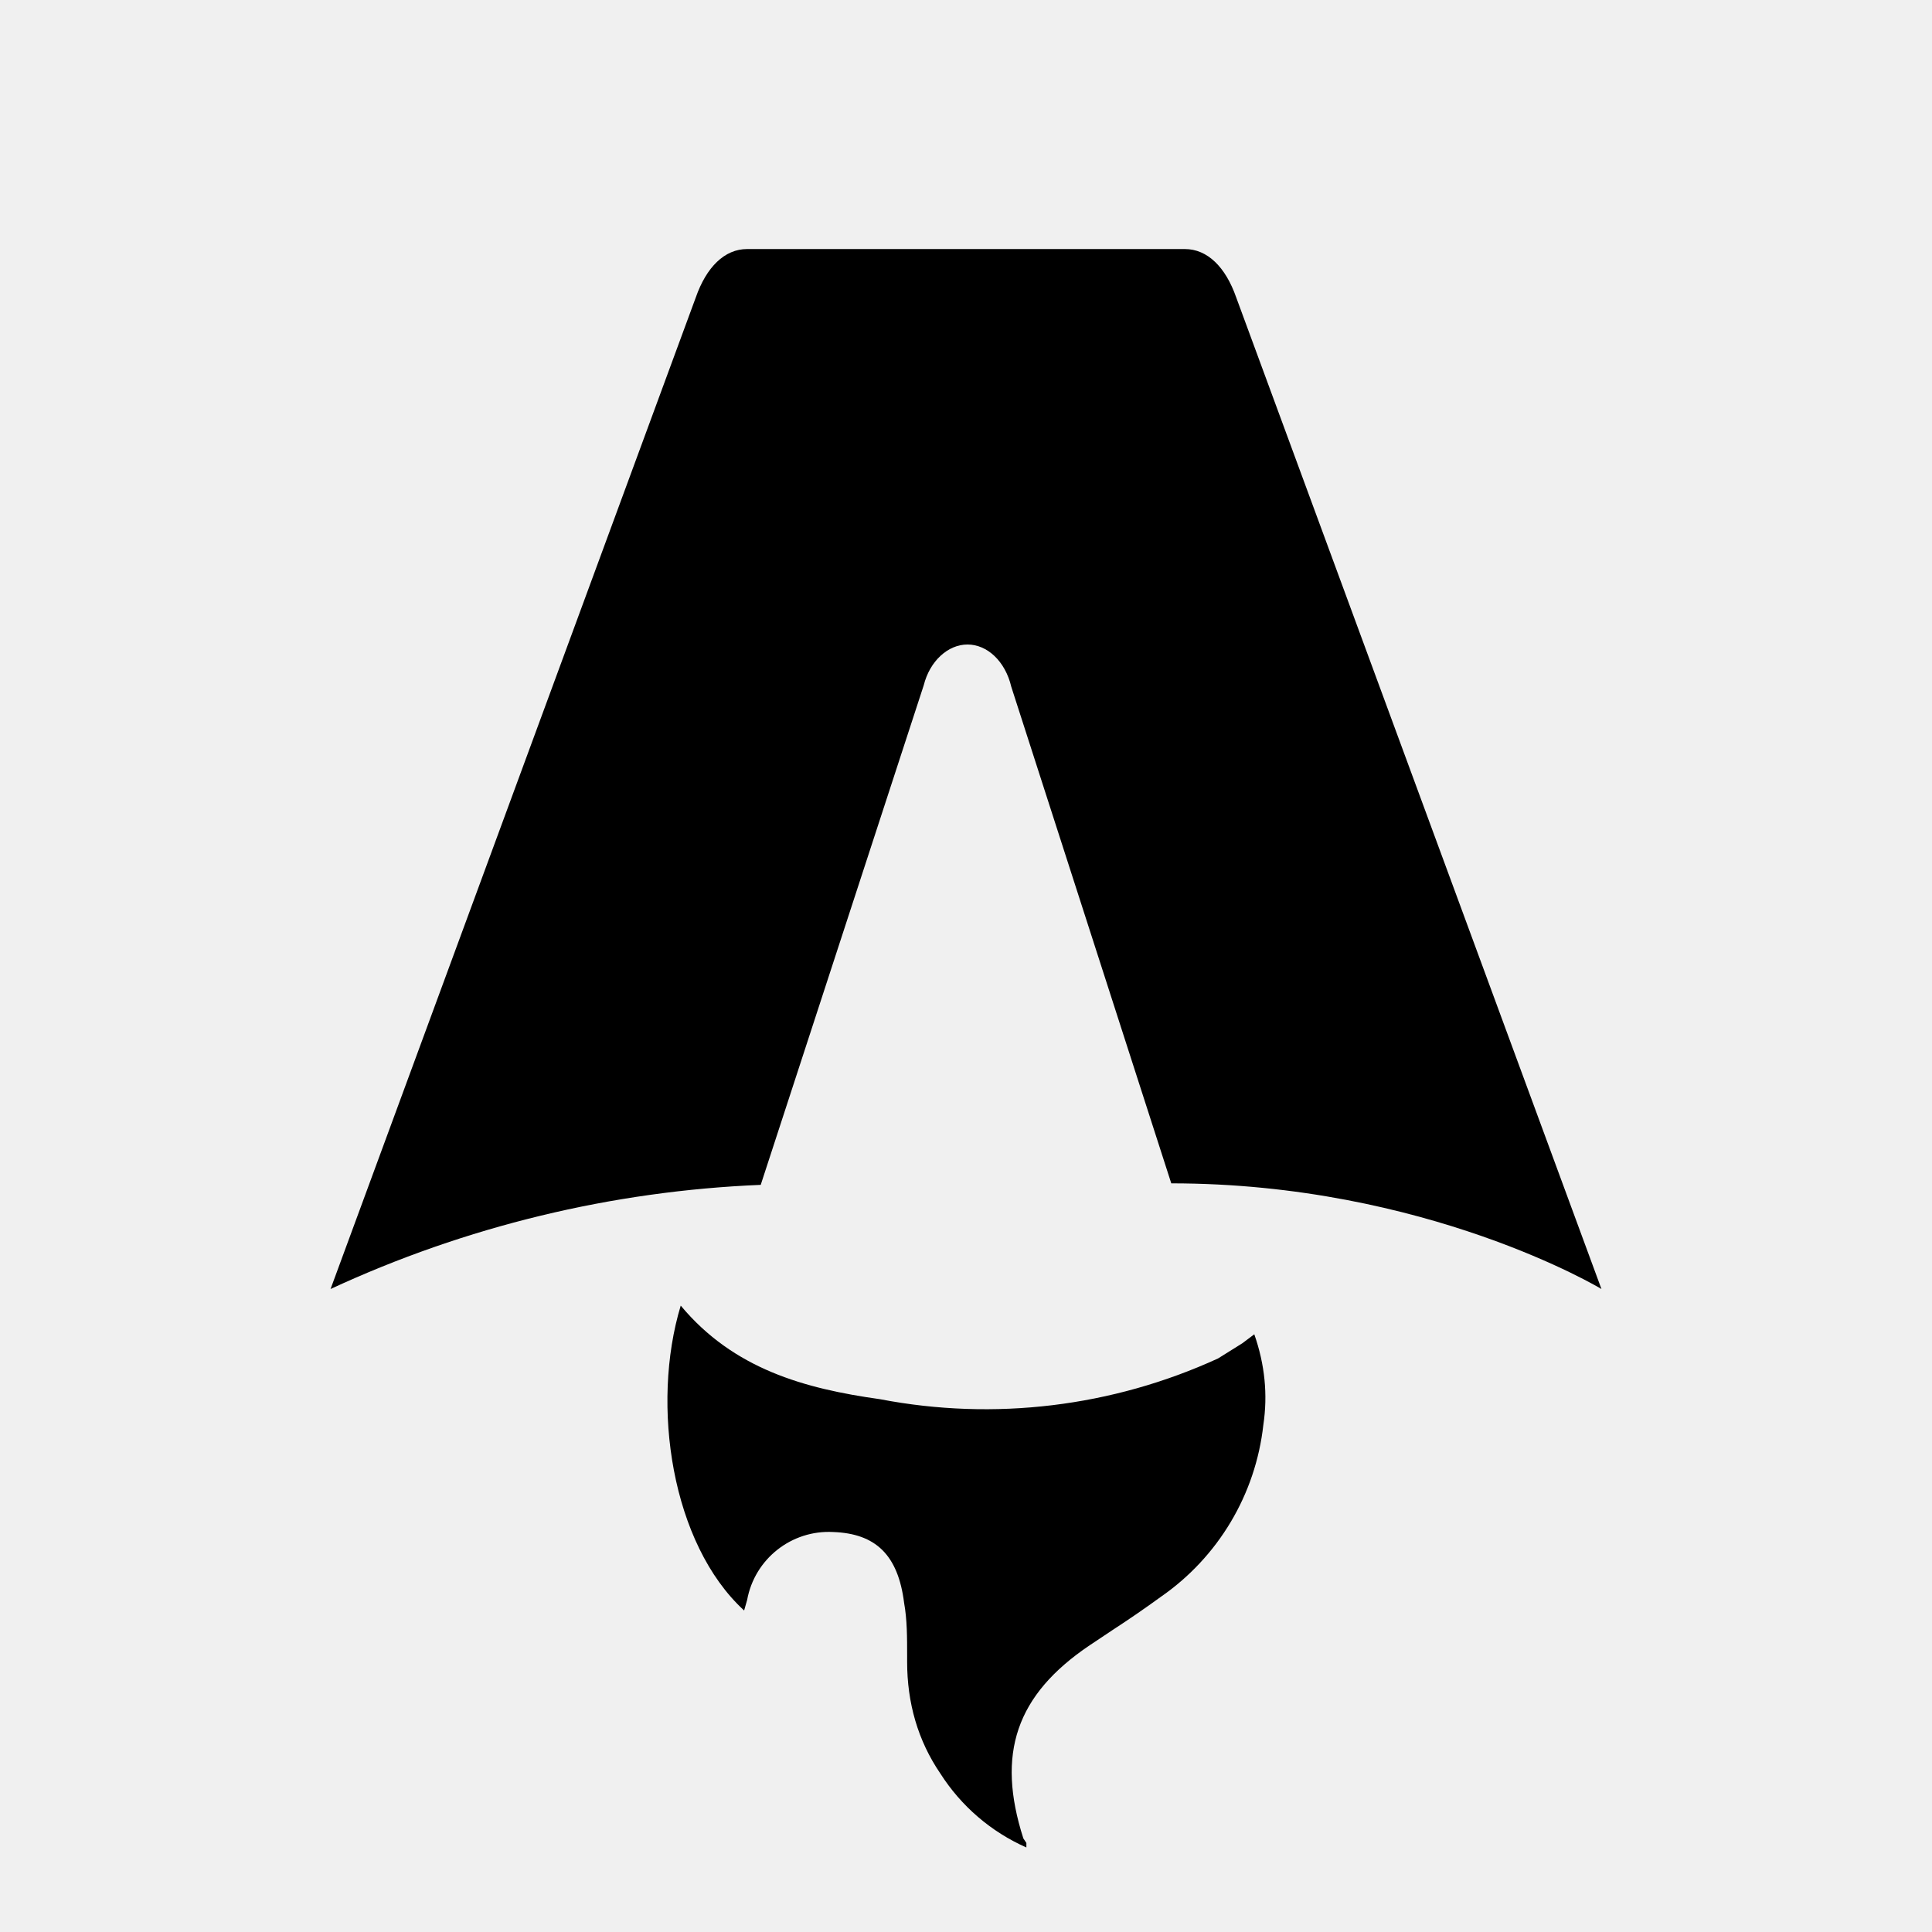
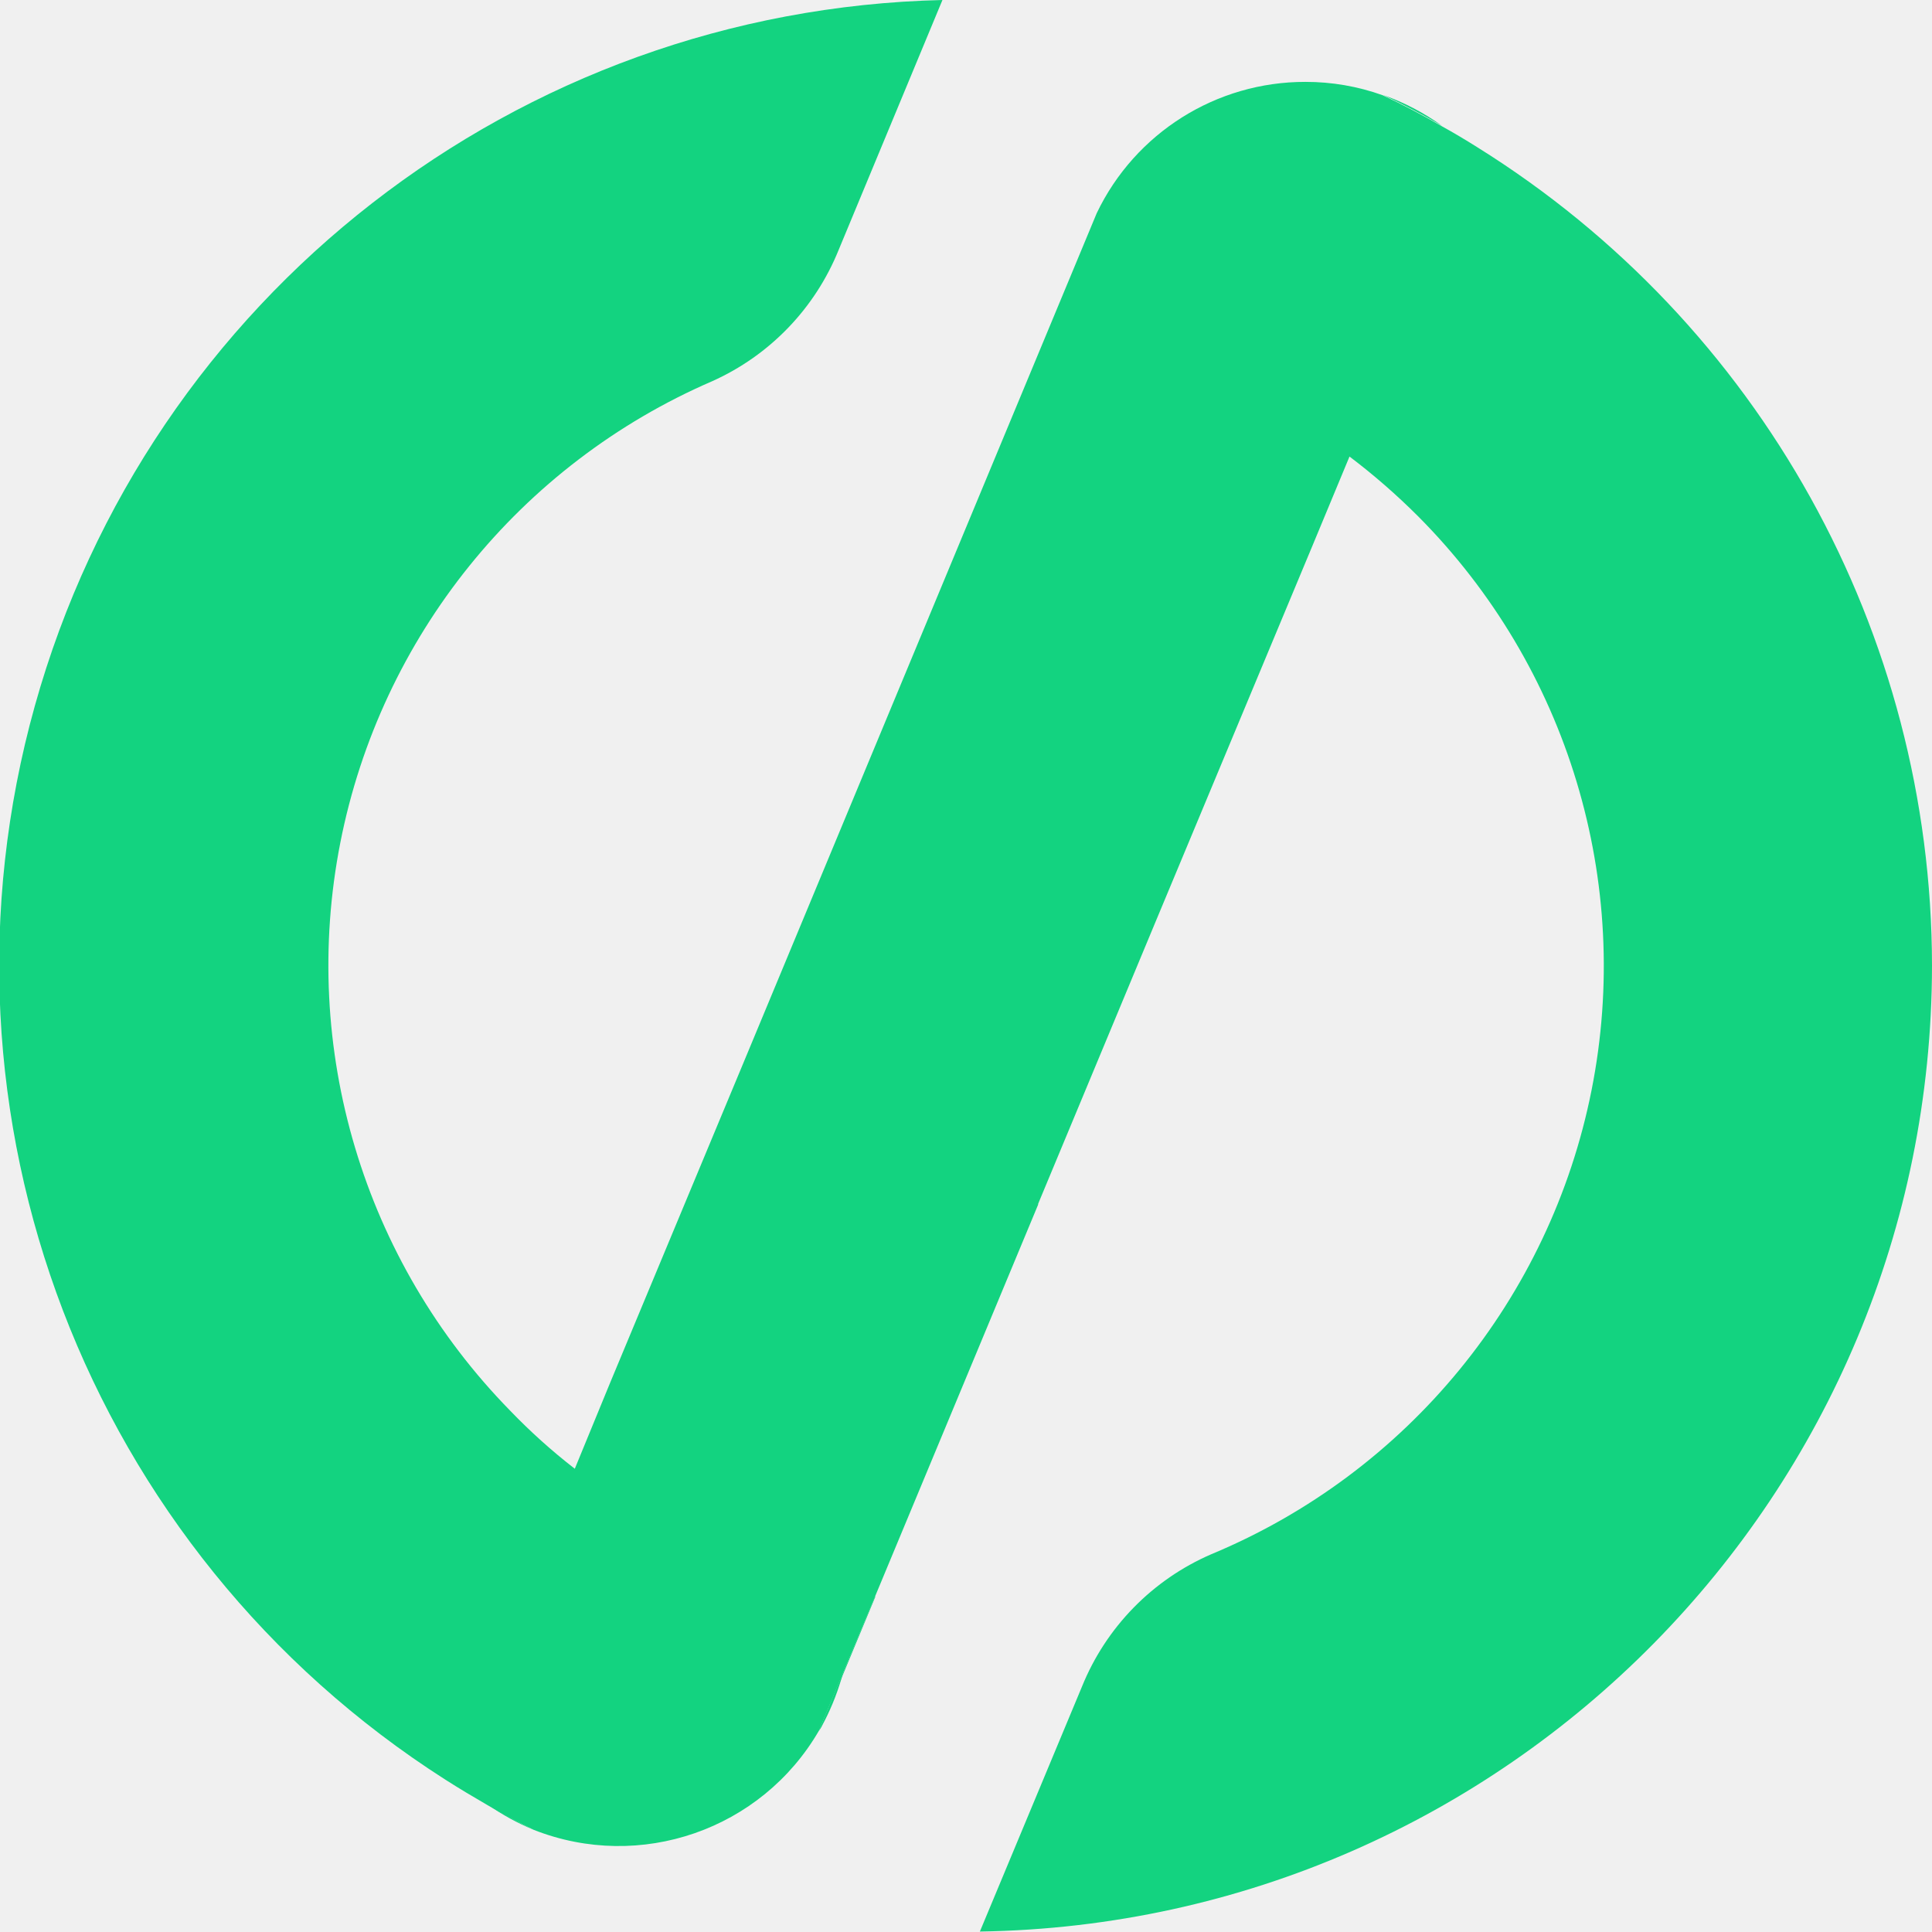
- <svg xmlns="http://www.w3.org/2000/svg" fill="none" viewBox="0 0 128 128">
-   <path d="M50.4 78.5a75.1 75.1 0 0 0-28.5 6.9l24.2-65.7c.7-2 1.9-3.2 3.4-3.2h29c1.5 0 2.7 1.2 3.4 3.2l24.2 65.7s-11.6-7-28.5-7L67 45.5c-.4-1.7-1.6-2.8-2.9-2.8-1.3 0-2.5 1.1-2.9 2.7L50.4 78.5Zm-1.1 28.2Zm-4.2-20.2c-2 6.6-.6 15.8 4.2 20.2a17.5 17.5 0 0 1 .2-.7 5.5 5.5 0 0 1 5.7-4.5c2.8.1 4.3 1.5 4.7 4.7.2 1.1.2 2.3.2 3.5v.4c0 2.7.7 5.2 2.2 7.4a13 13 0 0 0 5.7 4.9v-.3l-.2-.3c-1.8-5.6-.5-9.5 4.4-12.8l1.5-1a73 73 0 0 0 3.2-2.2 16 16 0 0 0 6.8-11.4c.3-2 .1-4-.6-6l-.8.6-1.6 1a37 37 0 0 1-22.4 2.7c-5-.7-9.7-2-13.2-6.2Z" />
-   <style>
-         path { fill: #000; }
-         @media (prefers-color-scheme: dark) {
-             path { fill: #FFF; }
-         }
-     </style>
+ <svg xmlns="http://www.w3.org/2000/svg" viewBox="0 0 253.4 253.34">
+   <defs>
+     <style>.cls-1{fill:#13d380;}</style>
+   </defs>
+   <g id="Layer_2" data-name="Layer 2">
+     <g id="Layer_1-2" data-name="Layer 1">
+       <path class="cls-1" d="M114.74,209.43l-4.2,10L107.41,227c.12-.17.2-.34.32-.52l2.64-6.37,4.45-10.71Z" />
+       <path class="cls-1" d="M253.4,126.65A126.83,126.83,0,0,1,128.52,253.34l13.38-32.1a32,32,0,0,1,17-17.4A83.57,83.57,0,0,0,186,67.72a86.48,86.48,0,0,0-9-7.84l-4.82,11.6L151.5,121.05,136.16,157.9V158l-21.42,51.47-4.2,10L107.41,227A30.36,30.36,0,0,1,70,240c-2-1-4.08-2.09-6.06-3.24s-3.71-2.18-5.51-3.33A126.68,126.68,0,0,1,123.61,0L110,32.77A32,32,0,0,1,93.41,50,83.47,83.47,0,0,0,66.89,185a78.31,78.31,0,0,0,8.5,7.64L80,181.42l17.35-41.64,39.92-96,5.23-12.58,1.35-3.25,0,0a30.29,30.29,0,0,1,27.37-17.21,29.87,29.87,0,0,1,10.13,1.75c2.65,1.24,5.2,2.59,7.73,4.05,1.61.89,3.16,1.81,4.71,2.79A126.64,126.64,0,0,1,253.4,126.65Z" />
+       <path class="cls-1" d="M189.15,16.51c-2.53-1.46-5.08-2.81-7.73-4.05A30.8,30.8,0,0,1,189.15,16.51Z" />
+       <path class="cls-1" d="M70,240A30.88,30.88,0,0,1,64,236.71C65.94,237.86,68,239,70,240Z" />
+       <path class="cls-1" d="M110.54,219.48c-.05.23-.11.46-.17.66a32,32,0,0,1-2.64,6.37c-.12.18-.2.35-.32.52Z" />
+     </g>
+   </g>
</svg>
